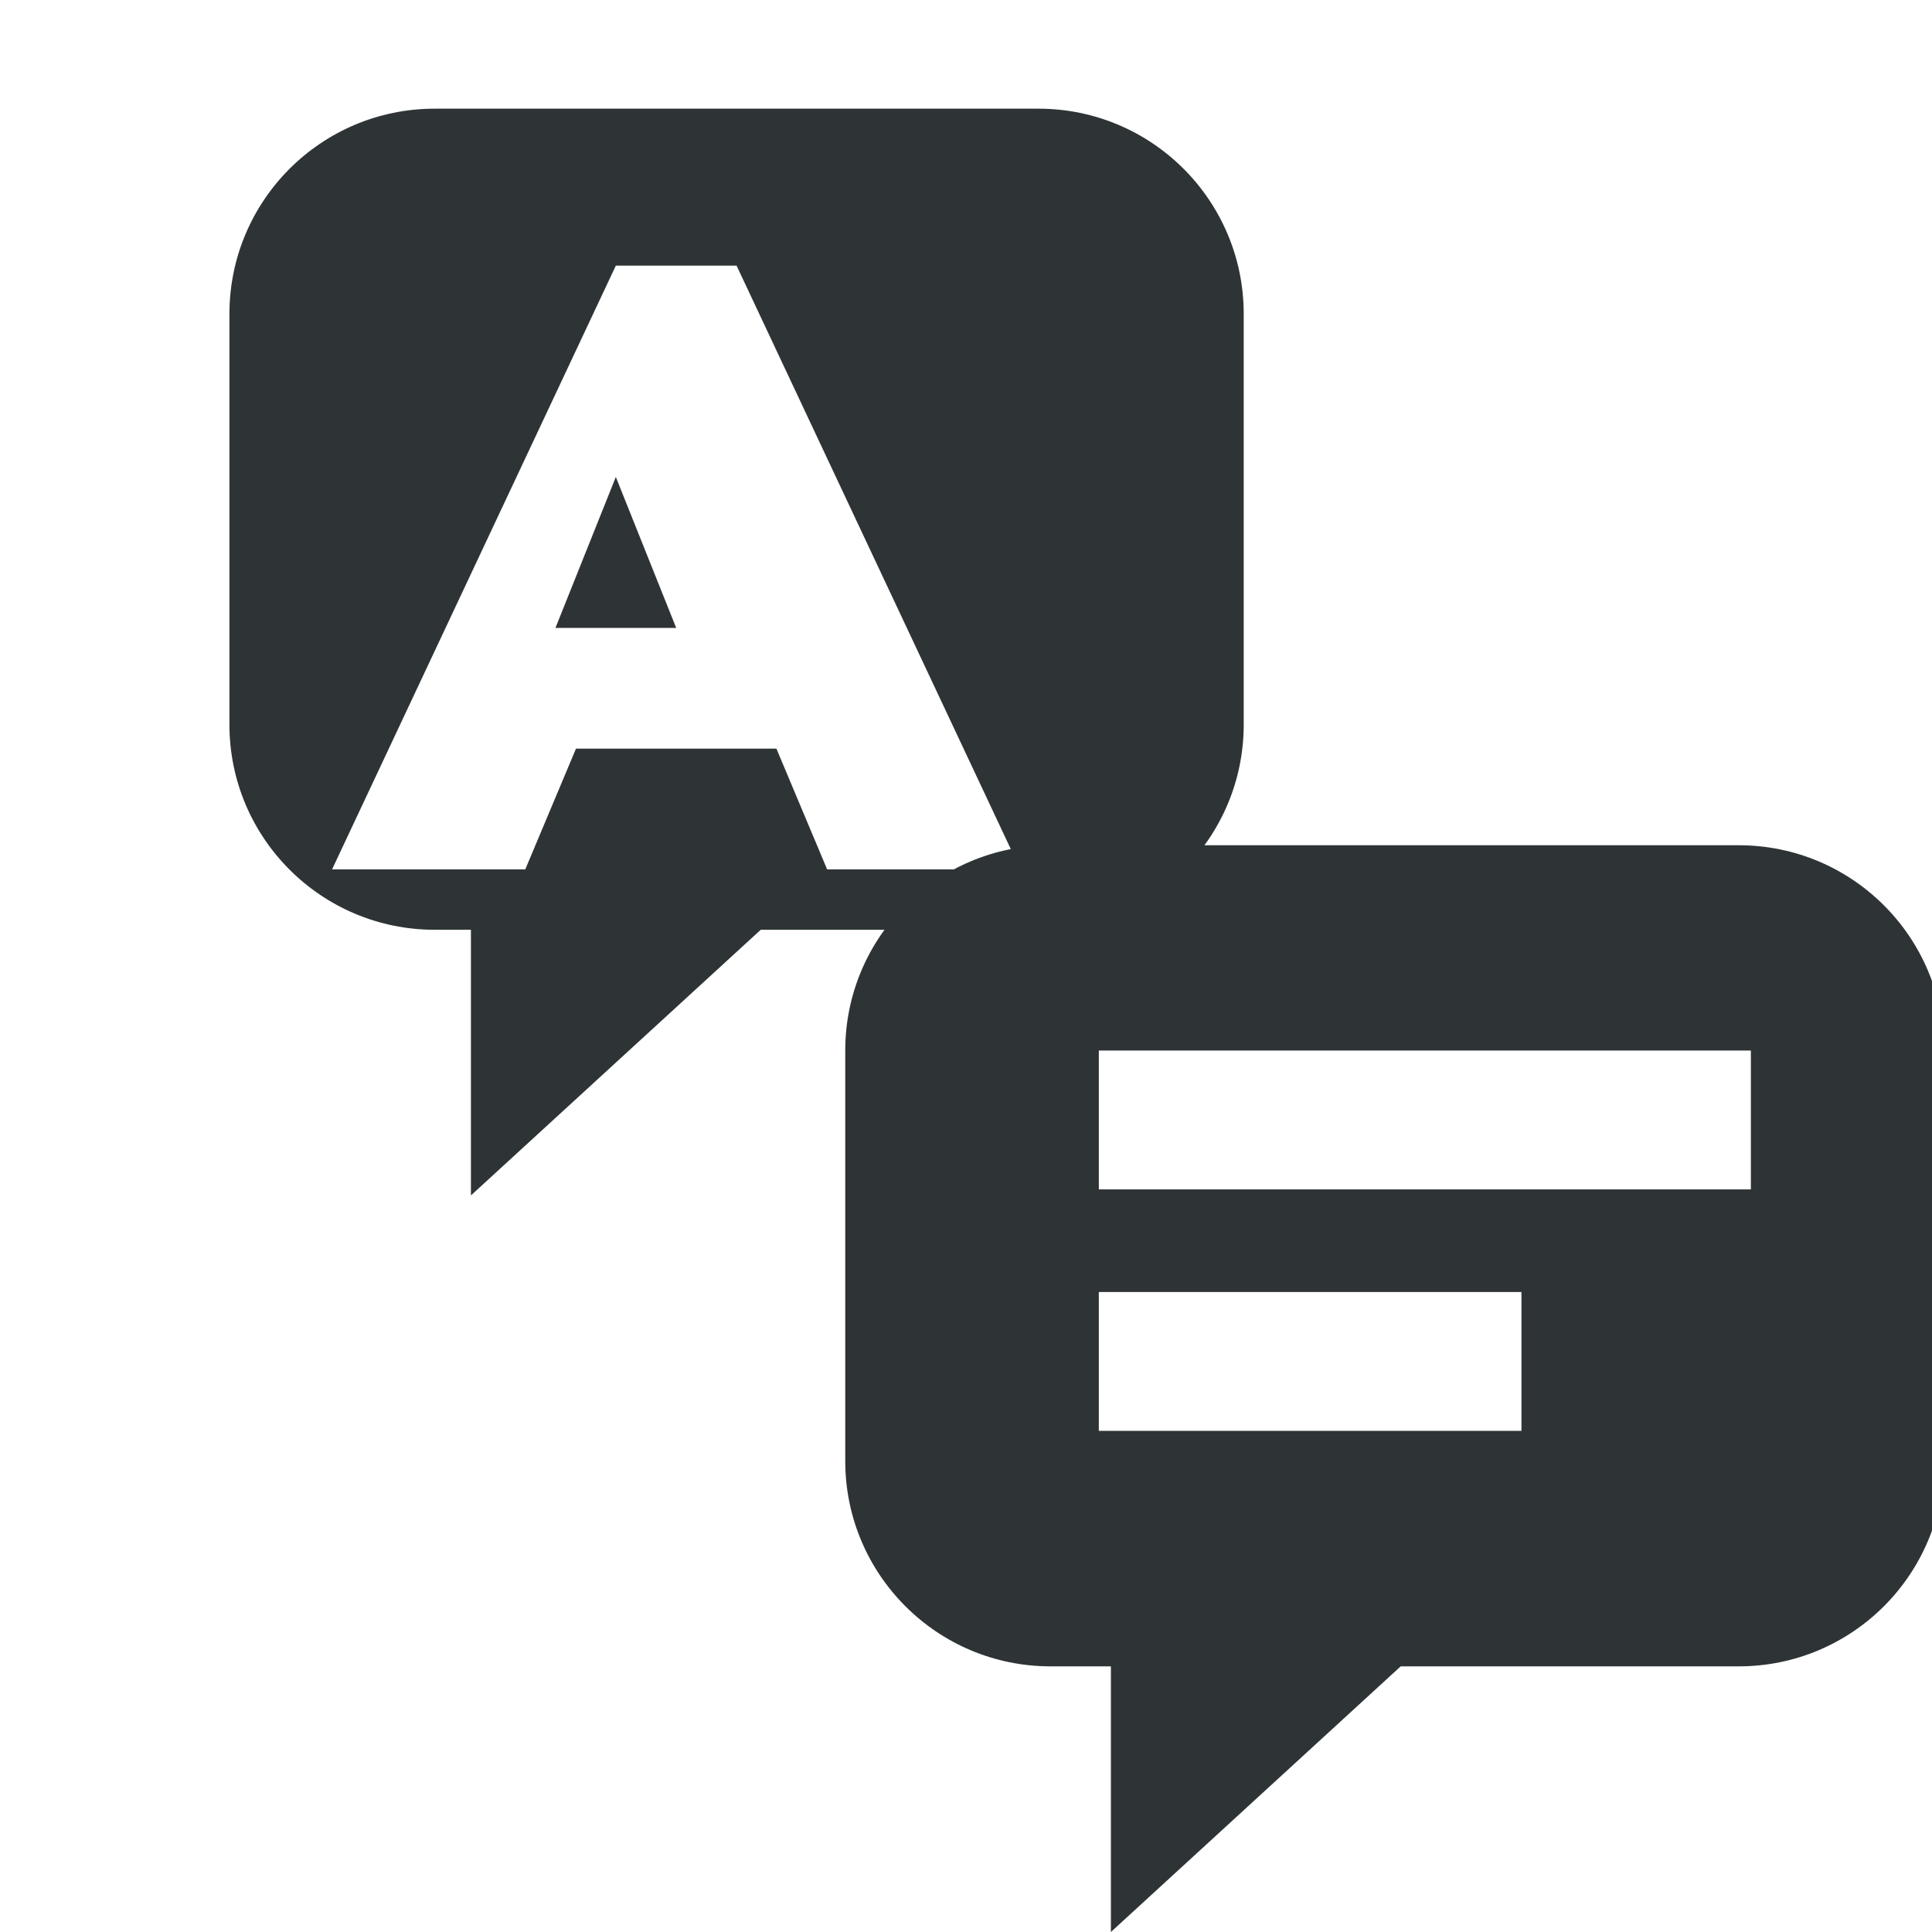
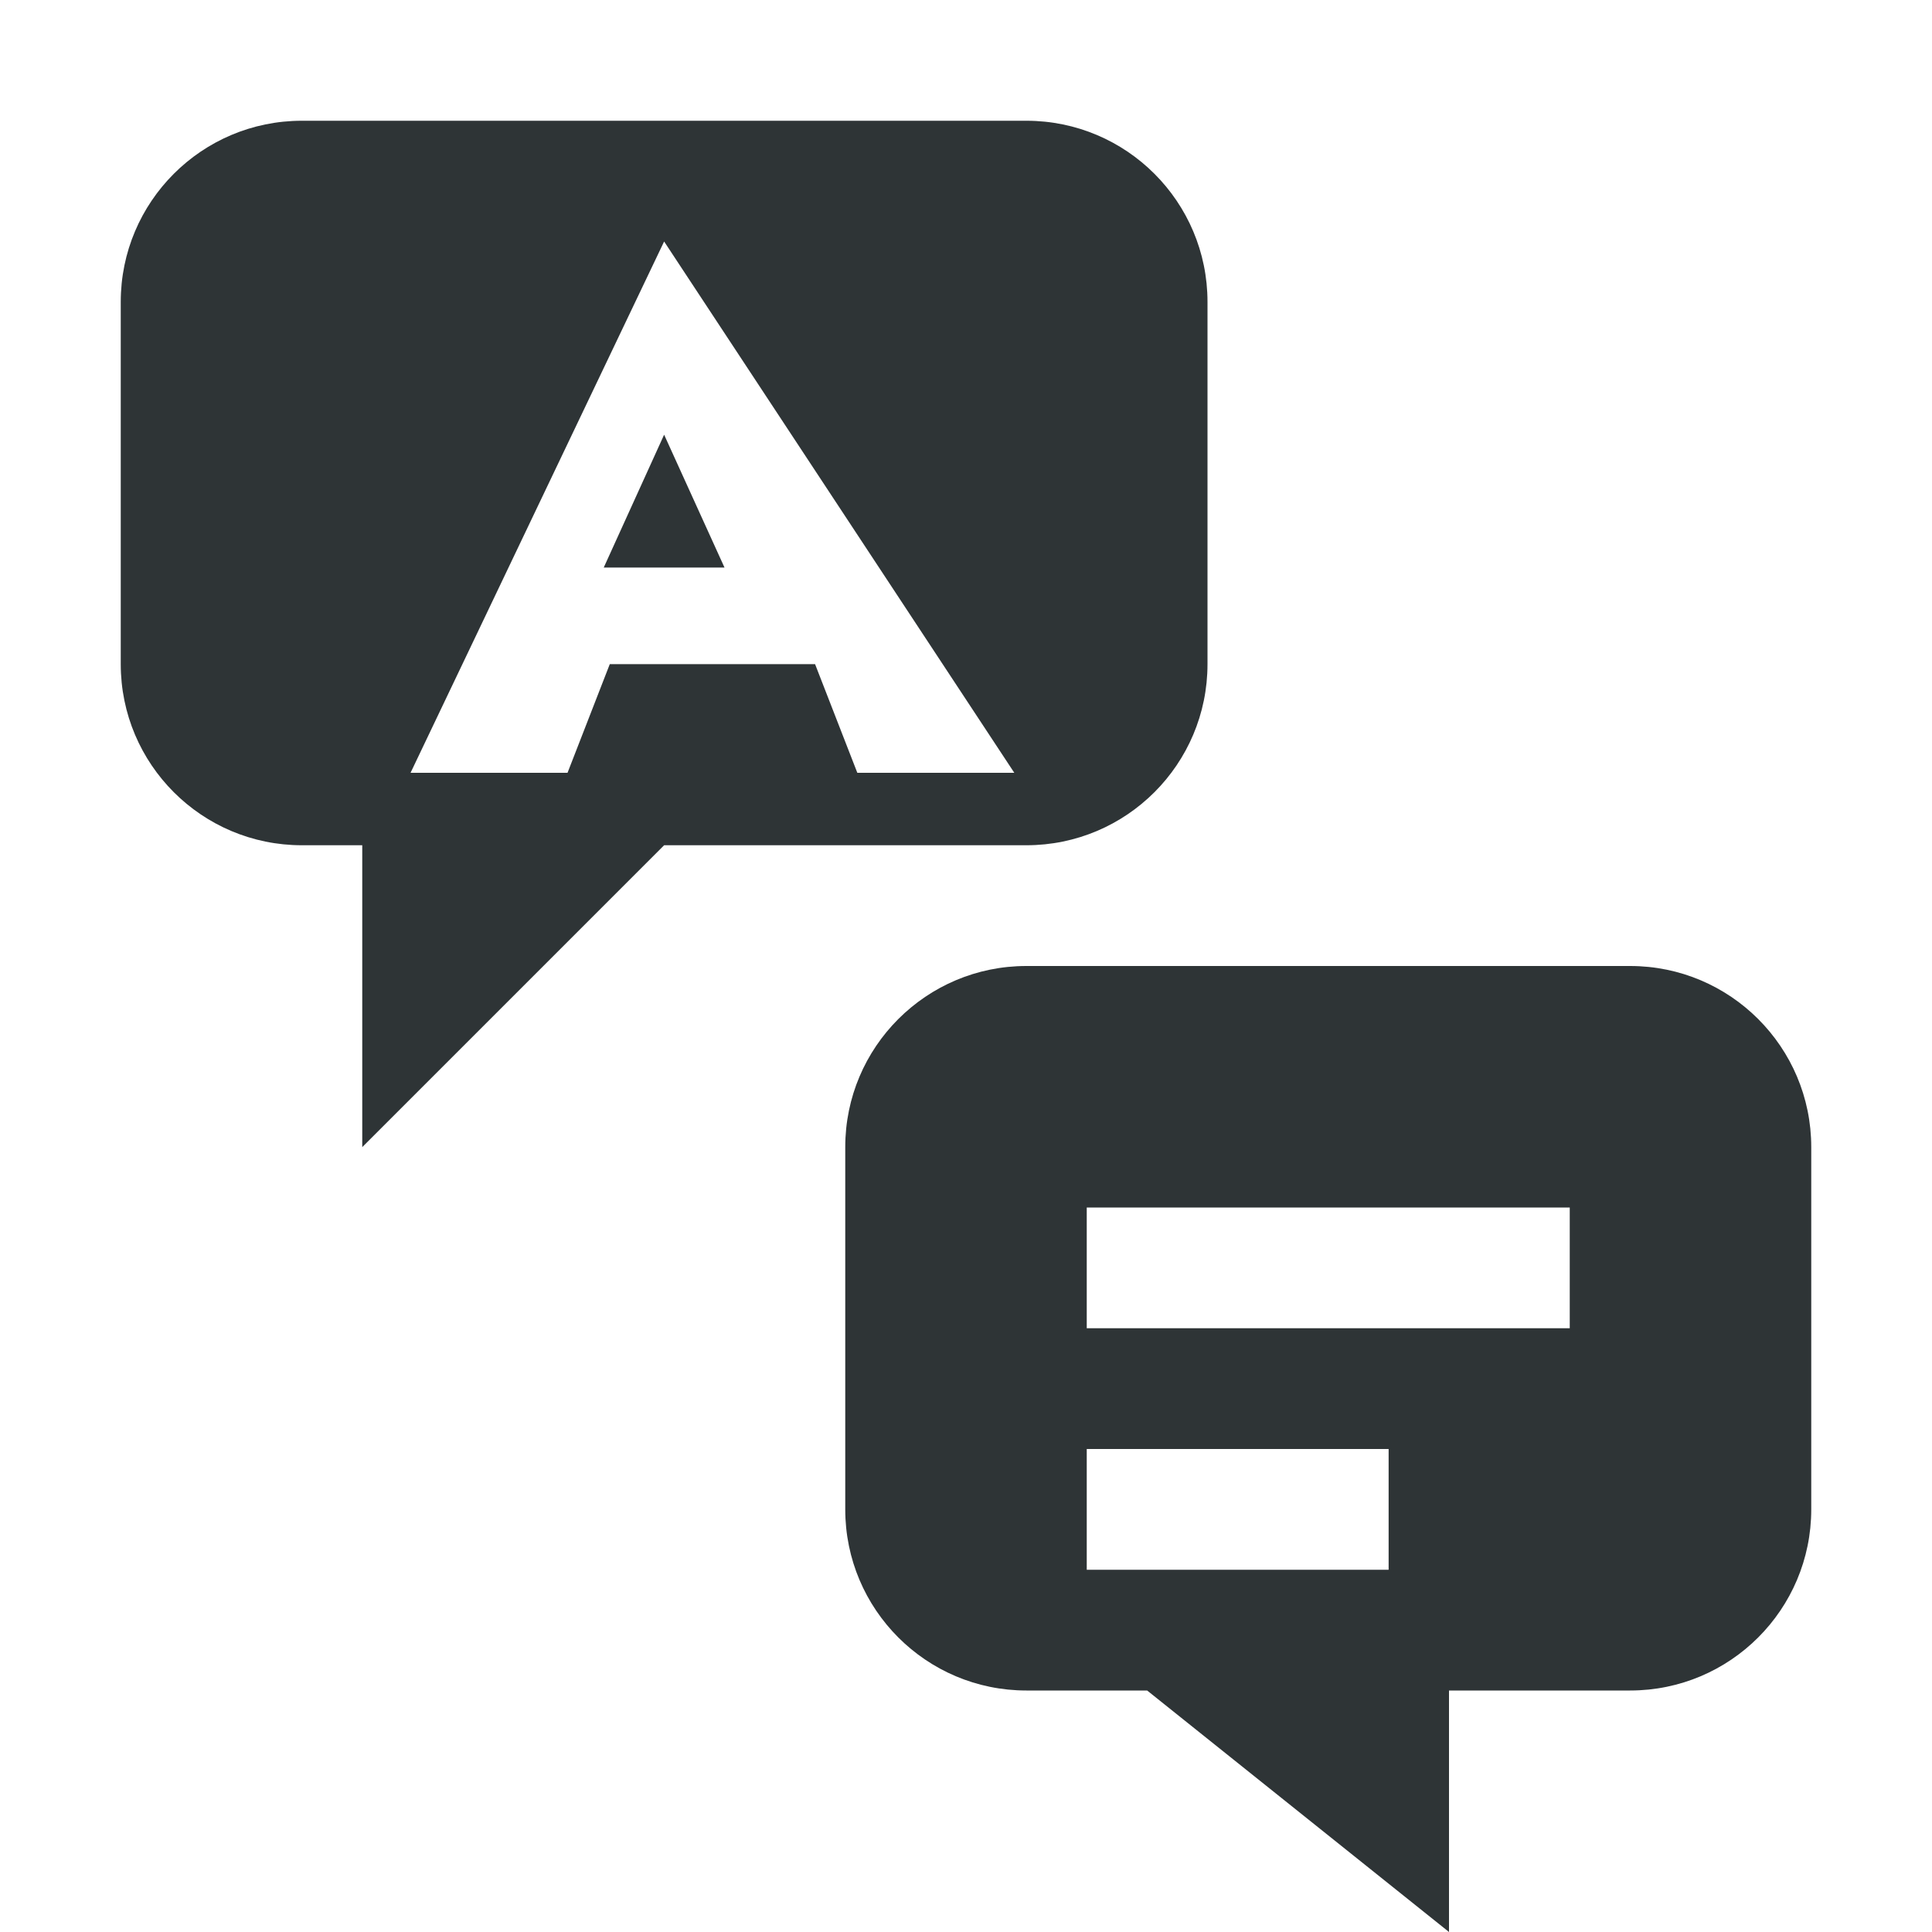
- <svg xmlns="http://www.w3.org/2000/svg" viewBox="0 0 16 16" fill="#2e3436">
-   <path fill-rule="evenodd" d="     M1.6 0.9 h7.0 a1.7 1.7 0 0 1 1.7 1.7 v3.4 a1.7 1.7 0 0 1 -1.7 1.7 h-2.3 l-2.4 2.2 v-2.2 h-0.3 a1.7 1.7 0 0 1 -1.7 -1.7 v-3.4 a1.7 1.7 0 0 1 1.7 -1.7 z     M5.1 2.2 l-2.35 5.0 h1.6 l0.42 -1.0 h1.66 l0.42 1.0 h1.6 l-2.35 -5.0 z     M5.1 3.95 l0.5 1.25 h-1.0 z" />
-   <path fill-rule="evenodd" d="     M8.0 7.0 h6.4 a1.7 1.7 0 0 1 1.7 1.7 v3.4 a1.7 1.7 0 0 1 -1.7 1.7 h-2.8 l-2.4 2.2 v-2.2 h-0.5 a1.7 1.7 0 0 1 -1.7 -1.7 v-3.4 a1.7 1.7 0 0 1 1.7 -1.7 z     M9.1 8.7 h5.4 v1.15 h-5.4 z     M9.1 10.7 h3.5 v1.15 h-3.5 z" />
+ <svg xmlns="http://www.w3.org/2000/svg" width="16" height="16" viewBox="0 0 16 16" fill="#2e3436">
+   <path fill-rule="evenodd" d="     M2.5 1 h6 A1.5 1.5 0 0 1 10 2.5 v3 A1.5 1.5 0 0 1 8.5 7 h-3 L3 9.5 V7 h-0.5 A1.5 1.5 0 0 1 1 5.5 v-3 A1.5 1.5 0 0 1 2.5 1 Z     M5.5 2 L3.4 6.4 h1.3 l0.35 -0.9 h1.7 l0.35 0.9 h1.3 Z M5.5 3.6 l0.5 1.1 h-1 Z" />
+   <path fill-rule="evenodd" d="     M8.5 8 h5 A1.5 1.5 0 0 1 15 9.5 v3 a1.5 1.5 0 0 1 -1.5 1.5 H12 v2 l-2.5 -2 h-1 A1.5 1.5 0 0 1 7 12.5 v-3 A1.5 1.5 0 0 1 8.5 8 Z     M9 10 h4 v1 h-4 Z M9 12 h2.5 v1 h-2.5 Z" />
</svg>
